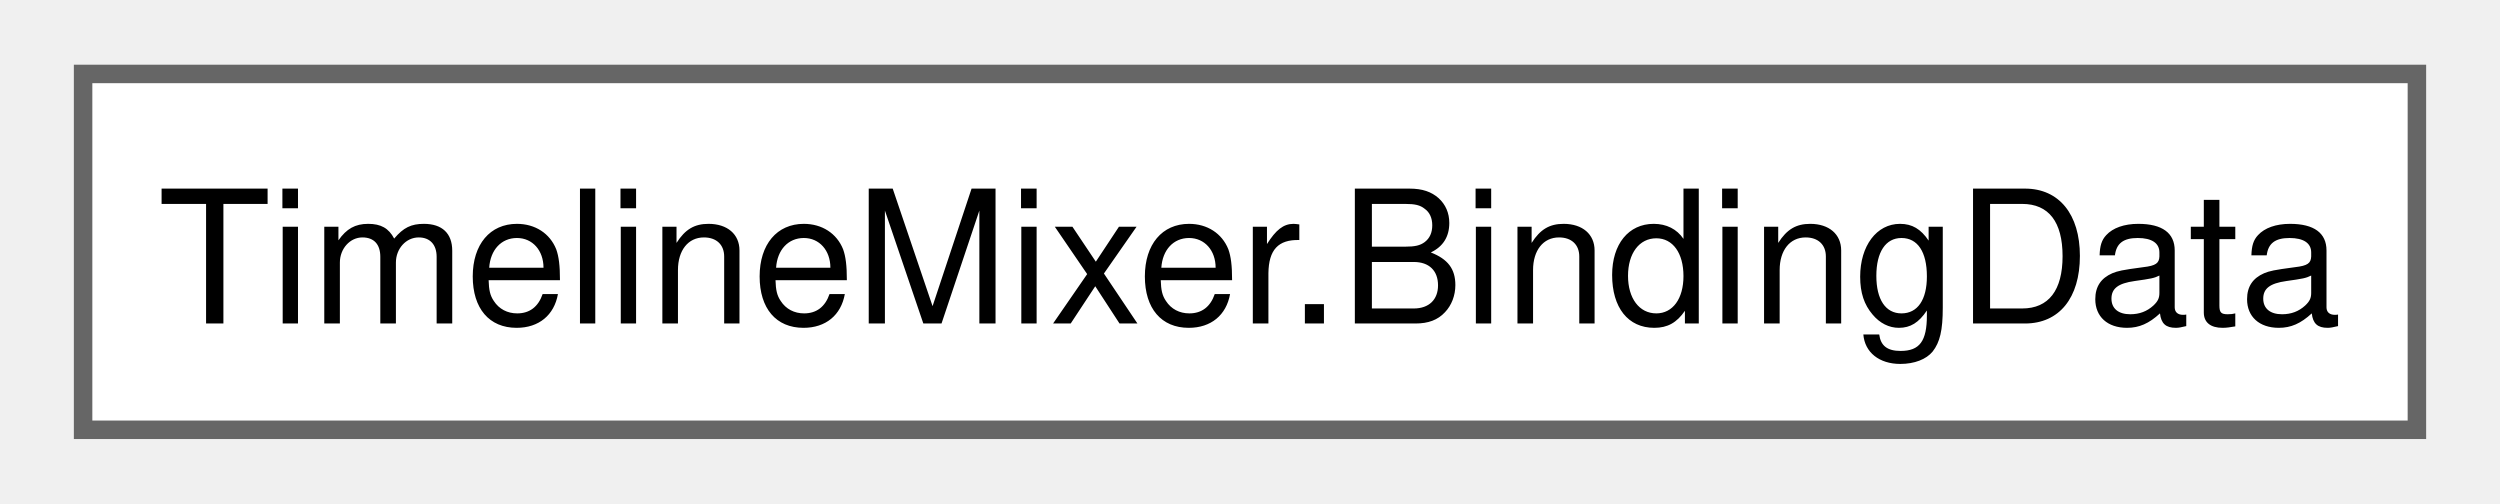
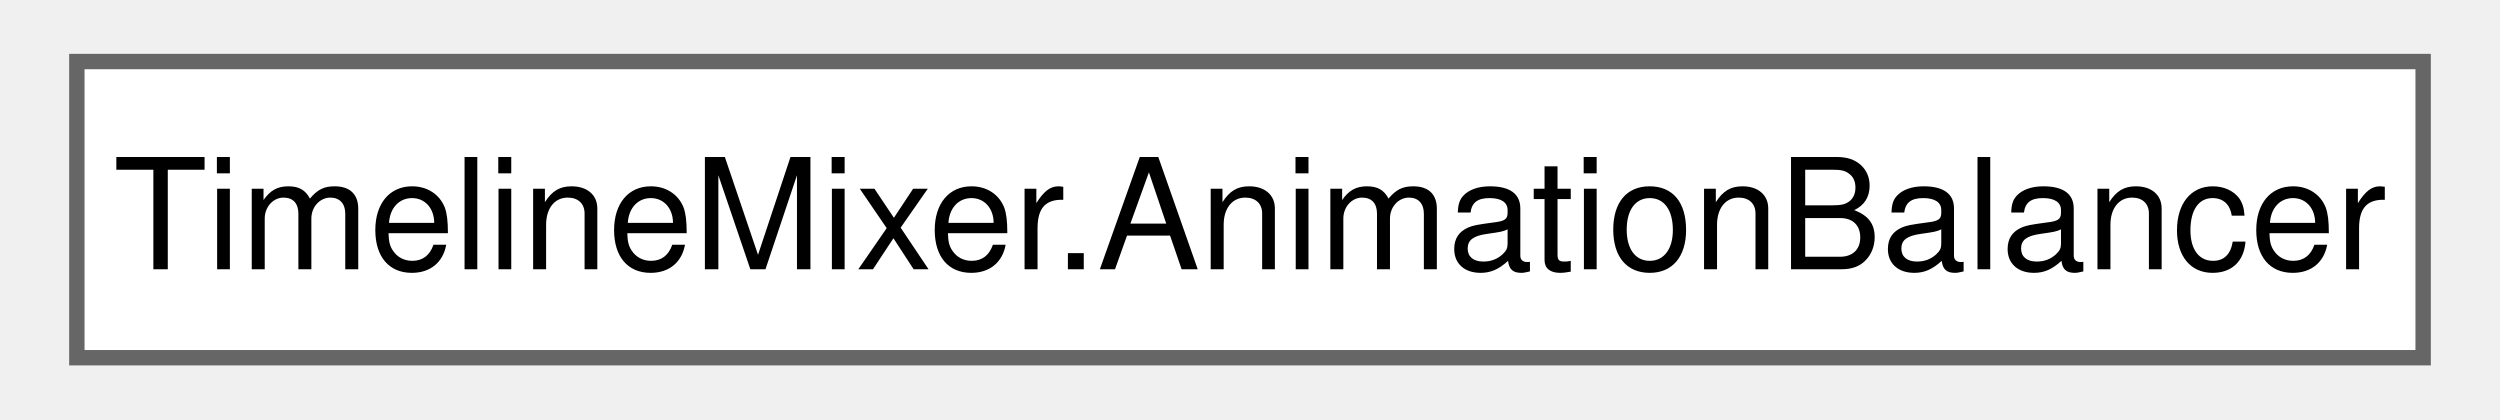
- <svg xmlns="http://www.w3.org/2000/svg" xmlns:xlink="http://www.w3.org/1999/xlink" width="134pt" height="27pt" viewBox="0.00 0.00 134.25 27.25">
+ <svg xmlns="http://www.w3.org/2000/svg" xmlns:xlink="http://www.w3.org/1999/xlink" width="161pt" height="27pt" viewBox="0.00 0.00 160.50 27.25">
  <g id="graph0" class="graph" transform="scale(1 1) rotate(0) translate(4 23.25)">
    <g id="Node000000" class="node">
      <g id="a_Node000000">
-         <a xlink:href="class_timeline_mixer_1_1_binding_data.html" target="_top" xlink:title="Gathers information about track bindings from the Playable Director, used to set bindings on the cust...">
-           <polygon fill="white" stroke="#666666" points="126.25,-19.25 0,-19.25 0,0 126.25,0 126.25,-19.25" />
-           <text text-anchor="middle" x="63.12" y="-5.75" font-family="Helvetica,sans-Serif" font-size="10.00">TimelineMixer.BindingData</text>
+         <a xlink:href="class_timeline_mixer_1_1_animation_balancer.html" target="_top" xlink:title="Keeps animation mixer playable input values from becoming overweight. If the total weights on an anim...">
+           <polygon fill="white" stroke="#666666" points="152.5,-19.25 0,-19.25 0,0 152.5,0 152.5,-19.25" />
+           <text text-anchor="middle" x="76.25" y="-5.75" font-family="Helvetica,sans-Serif" font-size="10.00">TimelineMixer.AnimationBalancer</text>
        </a>
      </g>
    </g>
  </g>
</svg>
